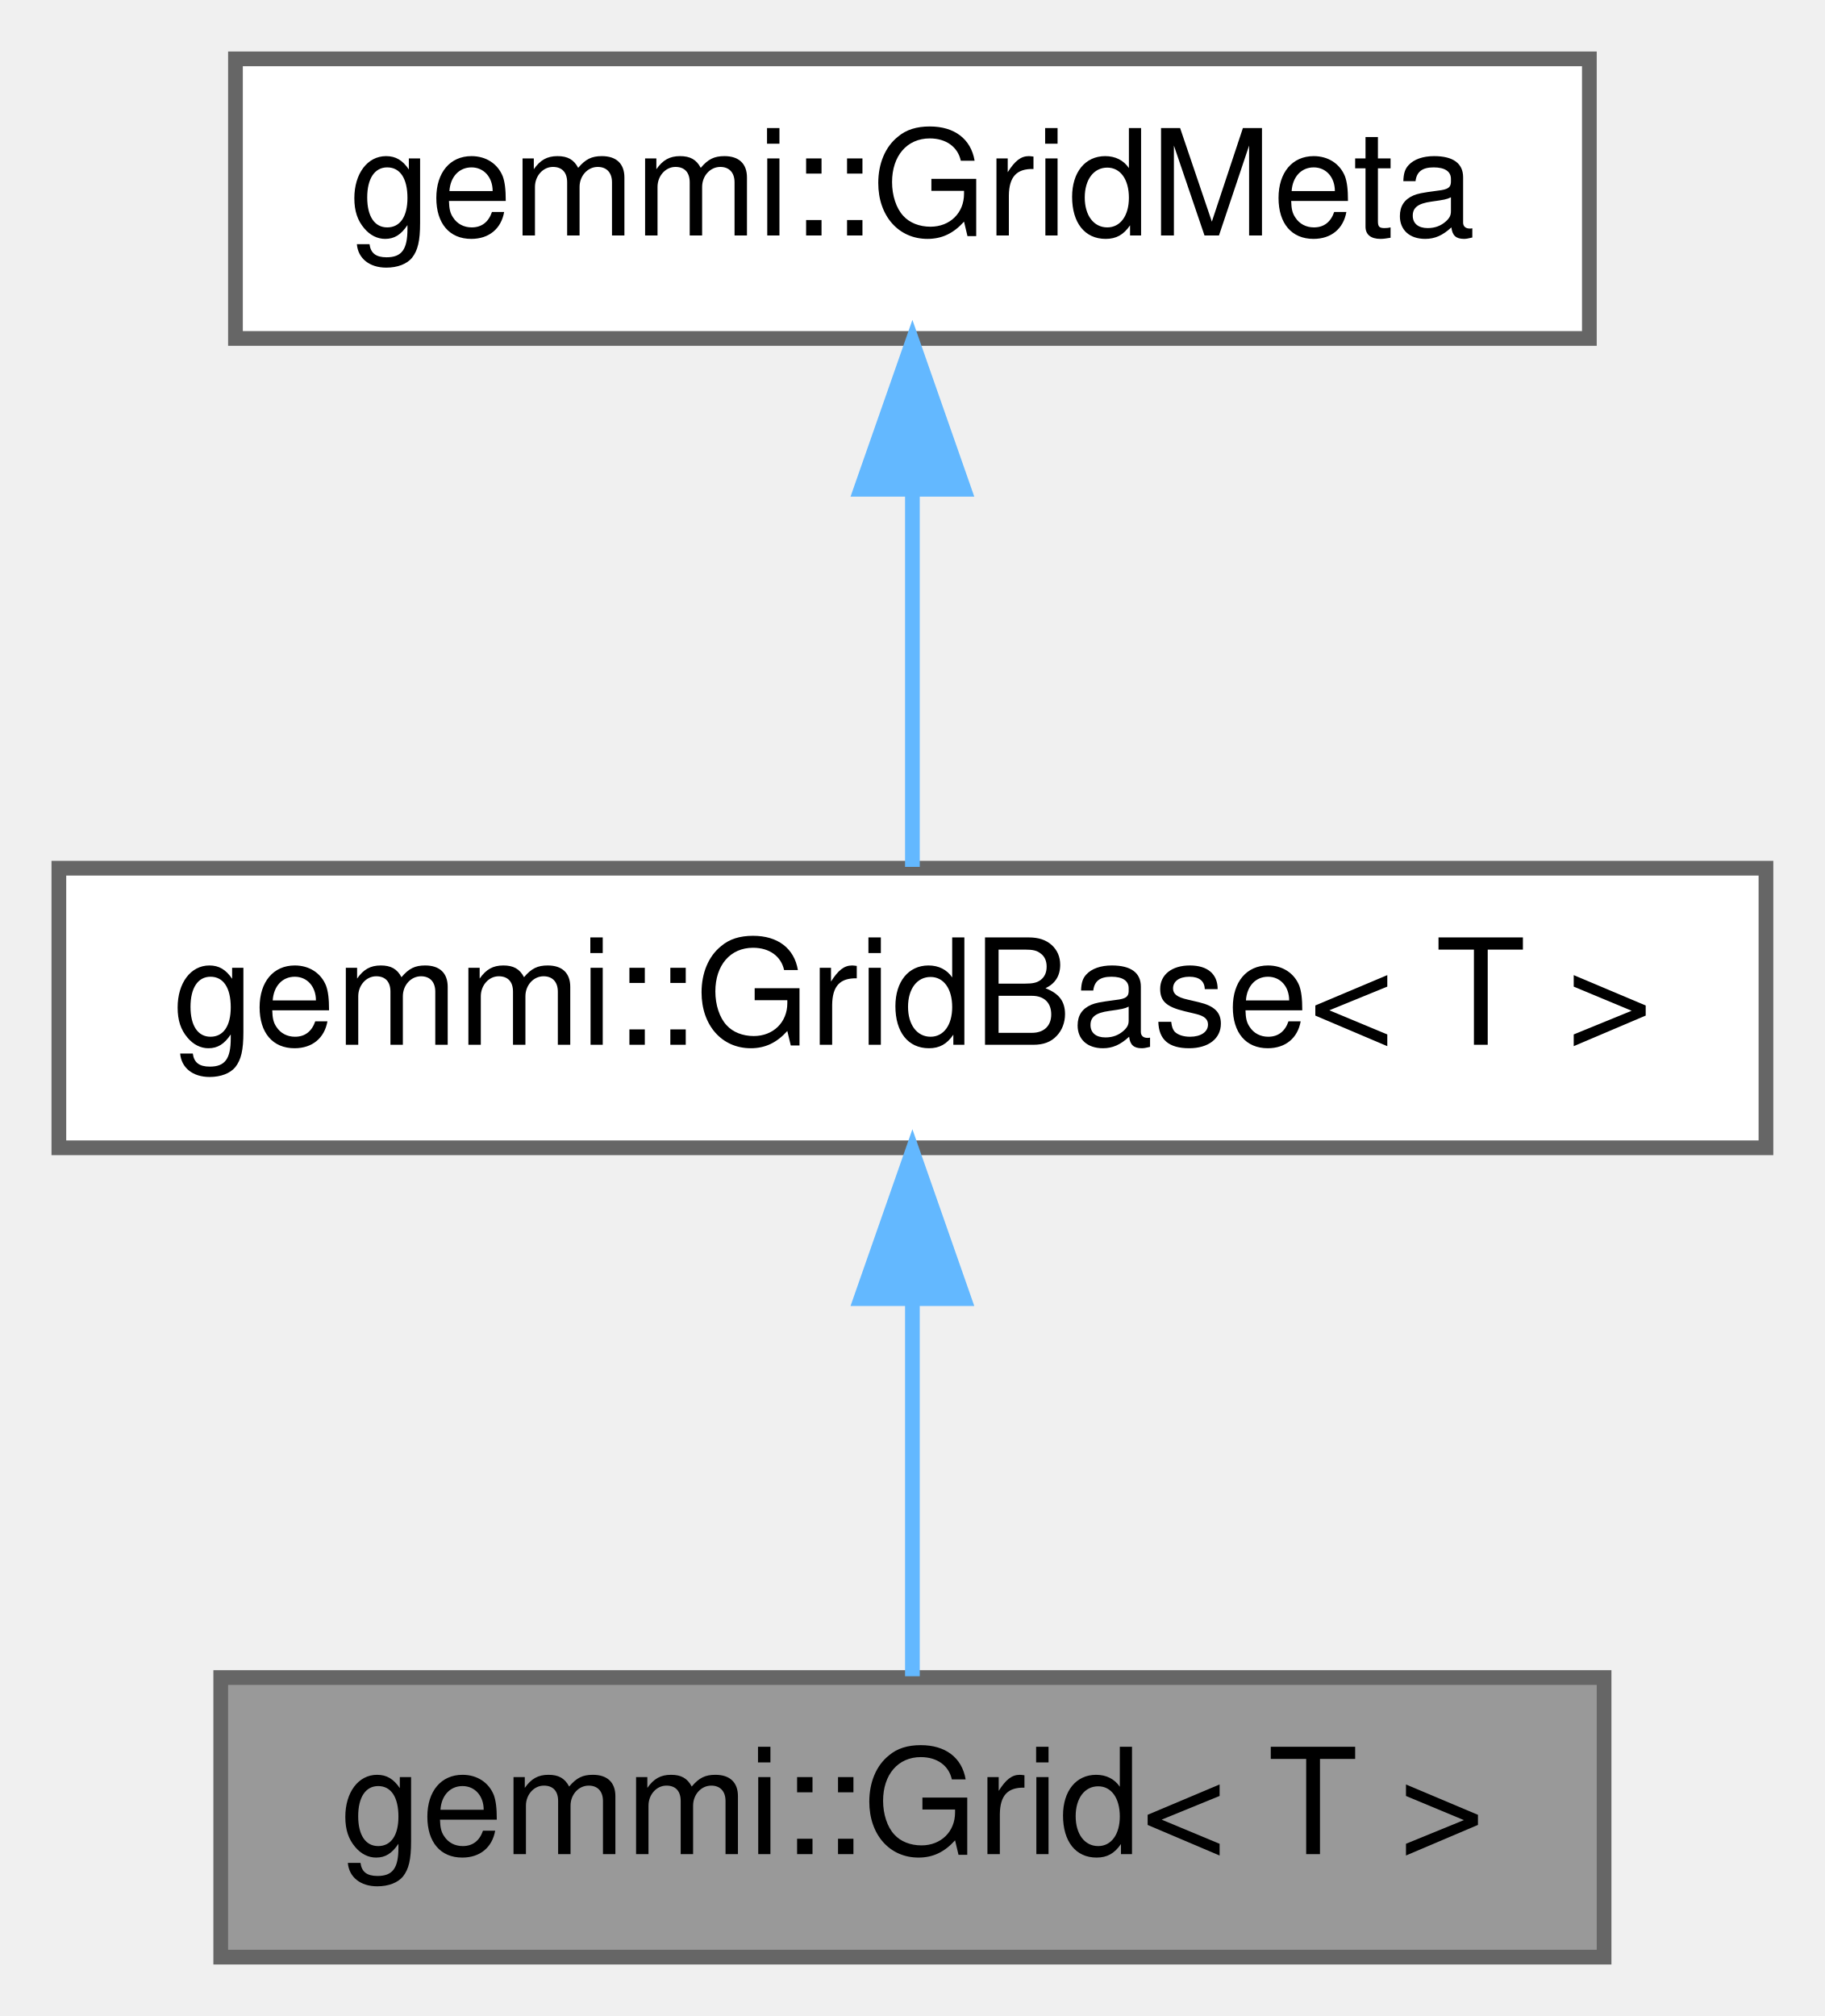
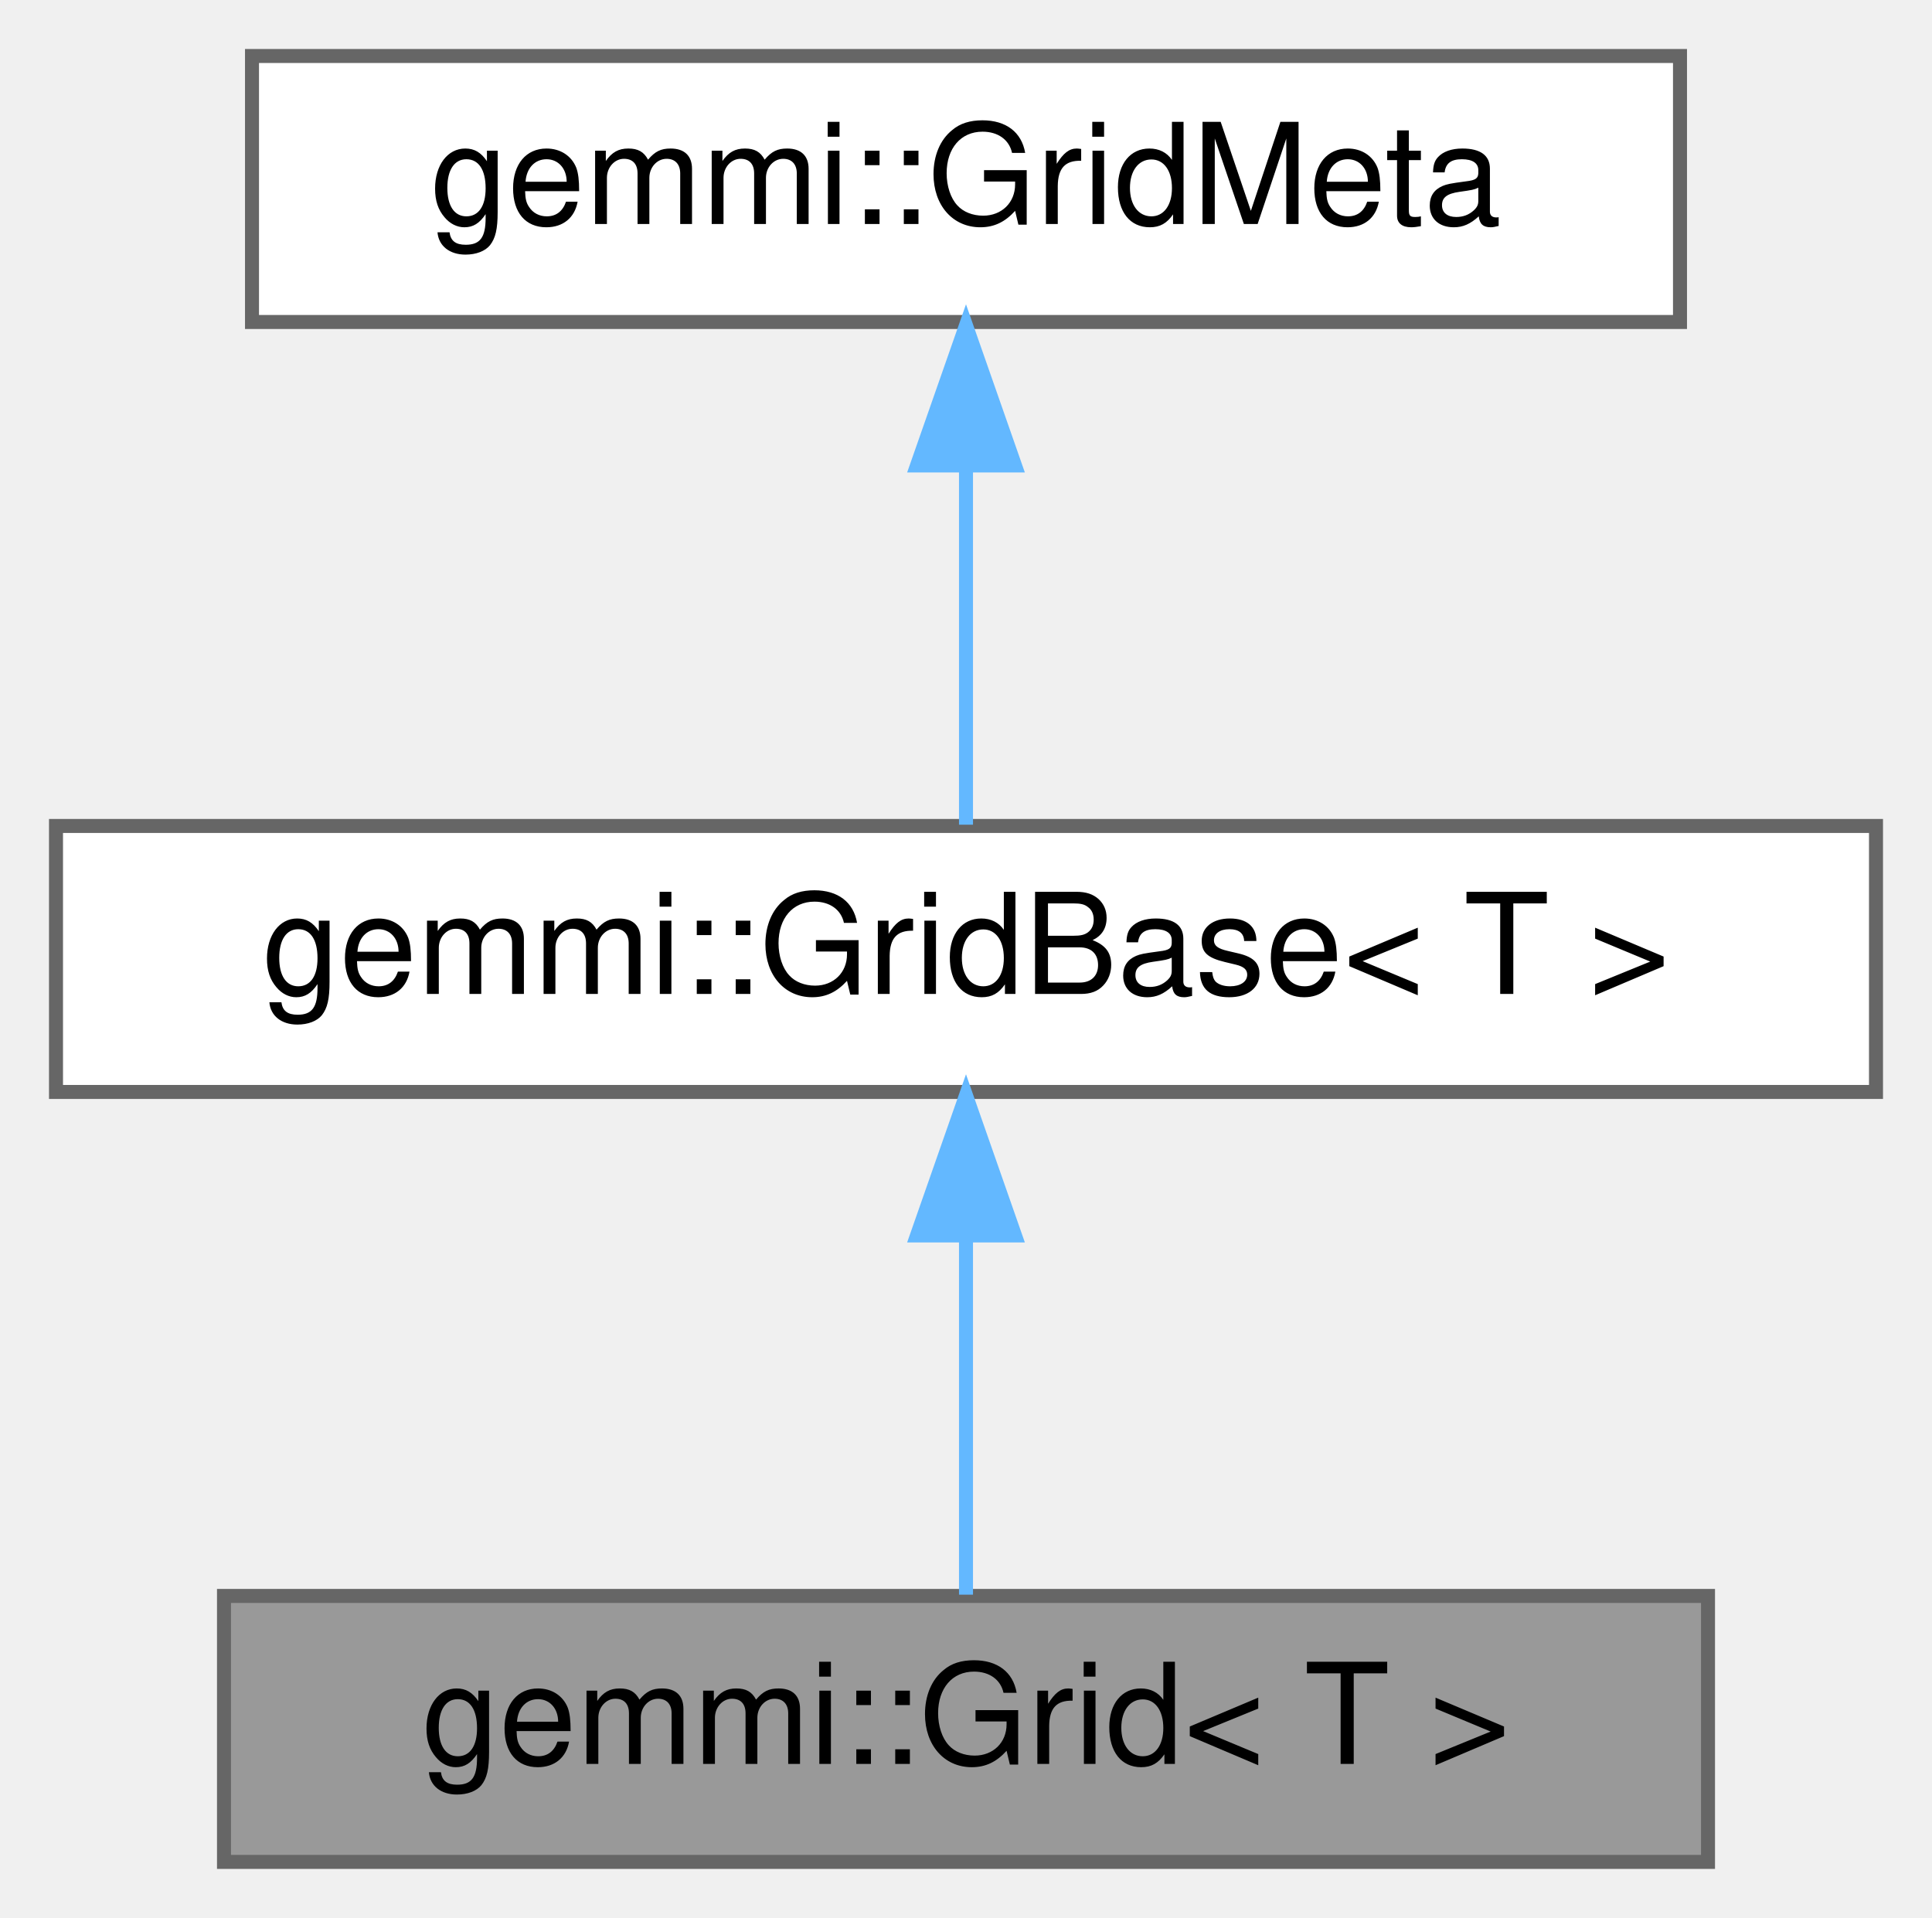
- <svg xmlns="http://www.w3.org/2000/svg" xmlns:xlink="http://www.w3.org/1999/xlink" width="124pt" height="137pt" viewBox="0.00 0.00 124.00 137.00">
+ <svg xmlns="http://www.w3.org/2000/svg" xmlns:xlink="http://www.w3.org/1999/xlink" width="138pt" height="137pt" viewBox="0.00 0.00 138.00 137.00">
  <g id="graph0" class="graph" transform="scale(1 1) rotate(0) translate(4 133)">
    <g id="Node000001" class="node">
      <g id="a_Node000001">
        <a xlink:title="Real-space grid.">
-           <polygon fill="#999999" stroke="#666666" points="105,-19 11,-19 11,0 105,0 105,-19" />
-           <text text-anchor="middle" x="58" y="-7" font-family="Helvetica,sans-Serif" font-size="10.00">gemmi::Grid&lt; T &gt;</text>
+           <polygon fill="#999999" stroke="#666666" points="118,-19 12,-19 12,0 118,0 118,-19" />
+           <text text-anchor="middle" x="65" y="-7" font-family="Helvetica,sans-Serif" font-size="10.00">gemmi::Grid&lt; T &gt;</text>
        </a>
      </g>
    </g>
    <g id="Node000002" class="node">
      <g id="a_Node000002">
        <a xlink:href="structgemmi_1_1GridBase.html" target="_top" xlink:title="A common subset of Grid and ReciprocalGrid.">
-           <polygon fill="white" stroke="#666666" points="116,-74 0,-74 0,-55 116,-55 116,-74" />
-           <text text-anchor="middle" x="58" y="-62" font-family="Helvetica,sans-Serif" font-size="10.00">gemmi::GridBase&lt; T &gt;</text>
+           <polygon fill="white" stroke="#666666" points="130,-74 0,-74 0,-55 130,-55 130,-74" />
+           <text text-anchor="middle" x="65" y="-62" font-family="Helvetica,sans-Serif" font-size="10.00">gemmi::GridBase&lt; T &gt;</text>
        </a>
      </g>
    </g>
    <g id="edge1_Node000001_Node000002" class="edge">
      <g id="a_edge1_Node000001_Node000002">
        <a xlink:title=" ">
-           <path fill="none" stroke="#63b8ff" d="M58,-44.66C58,-35.93 58,-25.99 58,-19.09" />
-           <polygon fill="#63b8ff" stroke="#63b8ff" points="54.5,-44.75 58,-54.75 61.5,-44.75 54.5,-44.75" />
+           <path fill="none" stroke="#63b8ff" d="M65,-44.66C65,-35.93 65,-25.99 65,-19.09" />
+           <polygon fill="#63b8ff" stroke="#63b8ff" points="61.5,-44.75 65,-54.75 68.5,-44.75 61.5,-44.75" />
        </a>
      </g>
    </g>
    <g id="Node000003" class="node">
      <g id="a_Node000003">
        <a xlink:href="structgemmi_1_1GridMeta.html" target="_top" xlink:title="The base of Grid classes that does not depend on stored data type.">
-           <polygon fill="white" stroke="#666666" points="104,-129 12,-129 12,-110 104,-110 104,-129" />
-           <text text-anchor="middle" x="58" y="-117" font-family="Helvetica,sans-Serif" font-size="10.00">gemmi::GridMeta</text>
+           <polygon fill="white" stroke="#666666" points="116,-129 14,-129 14,-110 116,-110 116,-129" />
+           <text text-anchor="middle" x="65" y="-117" font-family="Helvetica,sans-Serif" font-size="10.00">gemmi::GridMeta</text>
        </a>
      </g>
    </g>
    <g id="edge2_Node000002_Node000003" class="edge">
      <g id="a_edge2_Node000002_Node000003">
        <a xlink:title=" ">
-           <path fill="none" stroke="#63b8ff" d="M58,-99.66C58,-90.93 58,-80.99 58,-74.09" />
-           <polygon fill="#63b8ff" stroke="#63b8ff" points="54.5,-99.75 58,-109.75 61.5,-99.75 54.5,-99.75" />
+           <path fill="none" stroke="#63b8ff" d="M65,-99.66C65,-90.93 65,-80.99 65,-74.09" />
+           <polygon fill="#63b8ff" stroke="#63b8ff" points="61.5,-99.75 65,-109.75 68.5,-99.75 61.5,-99.75" />
        </a>
      </g>
    </g>
  </g>
</svg>
